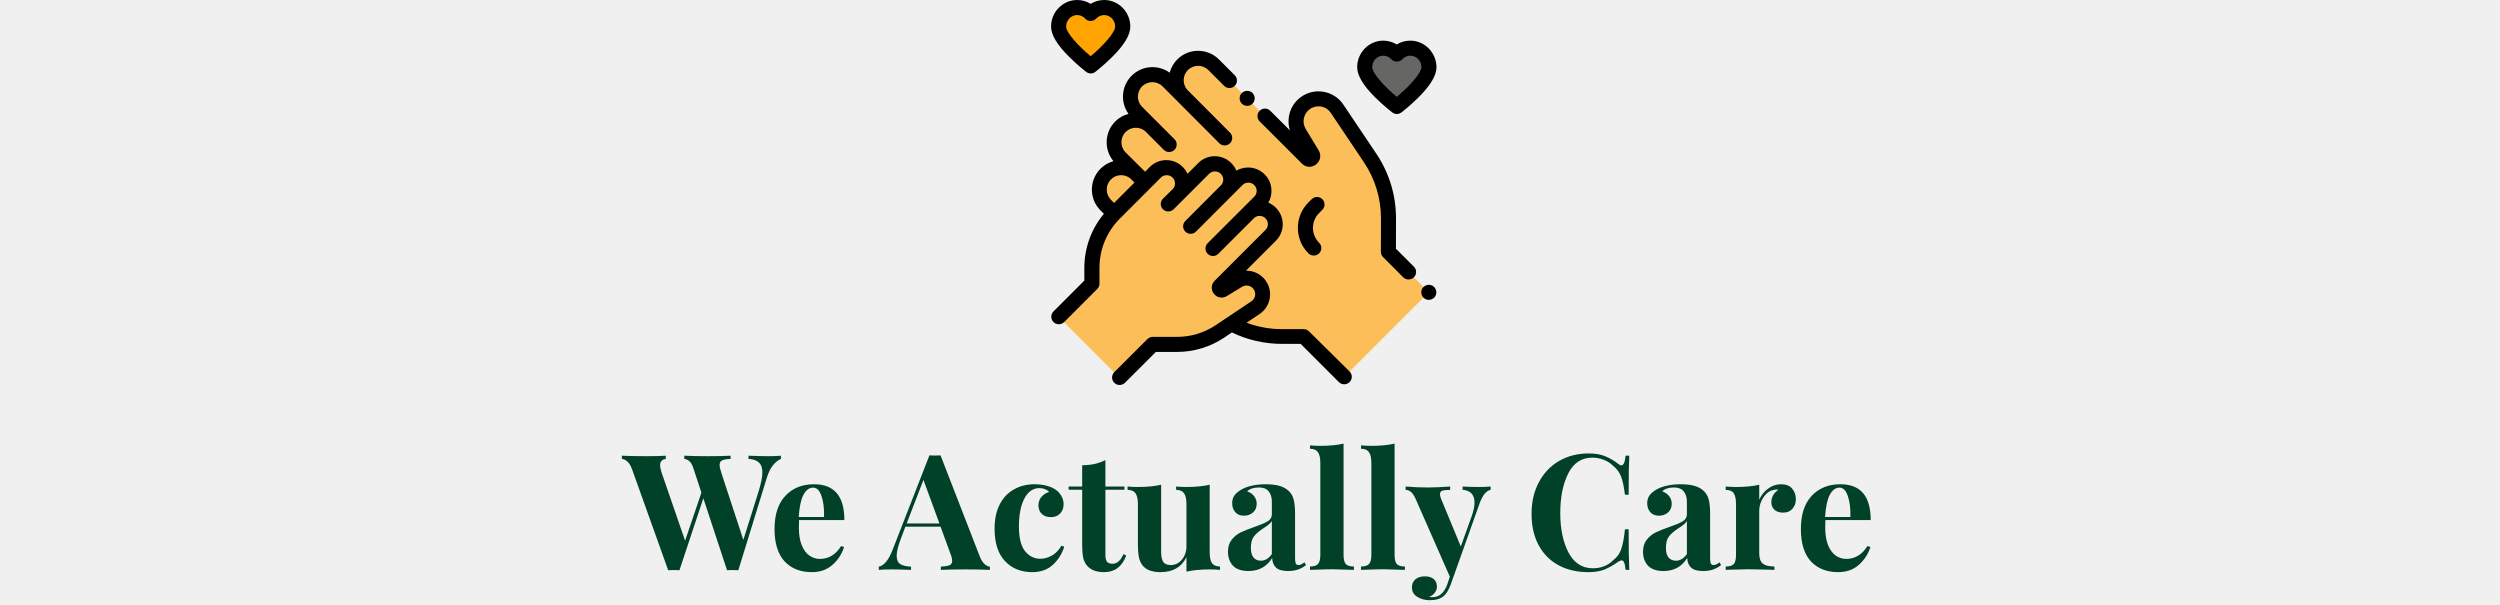
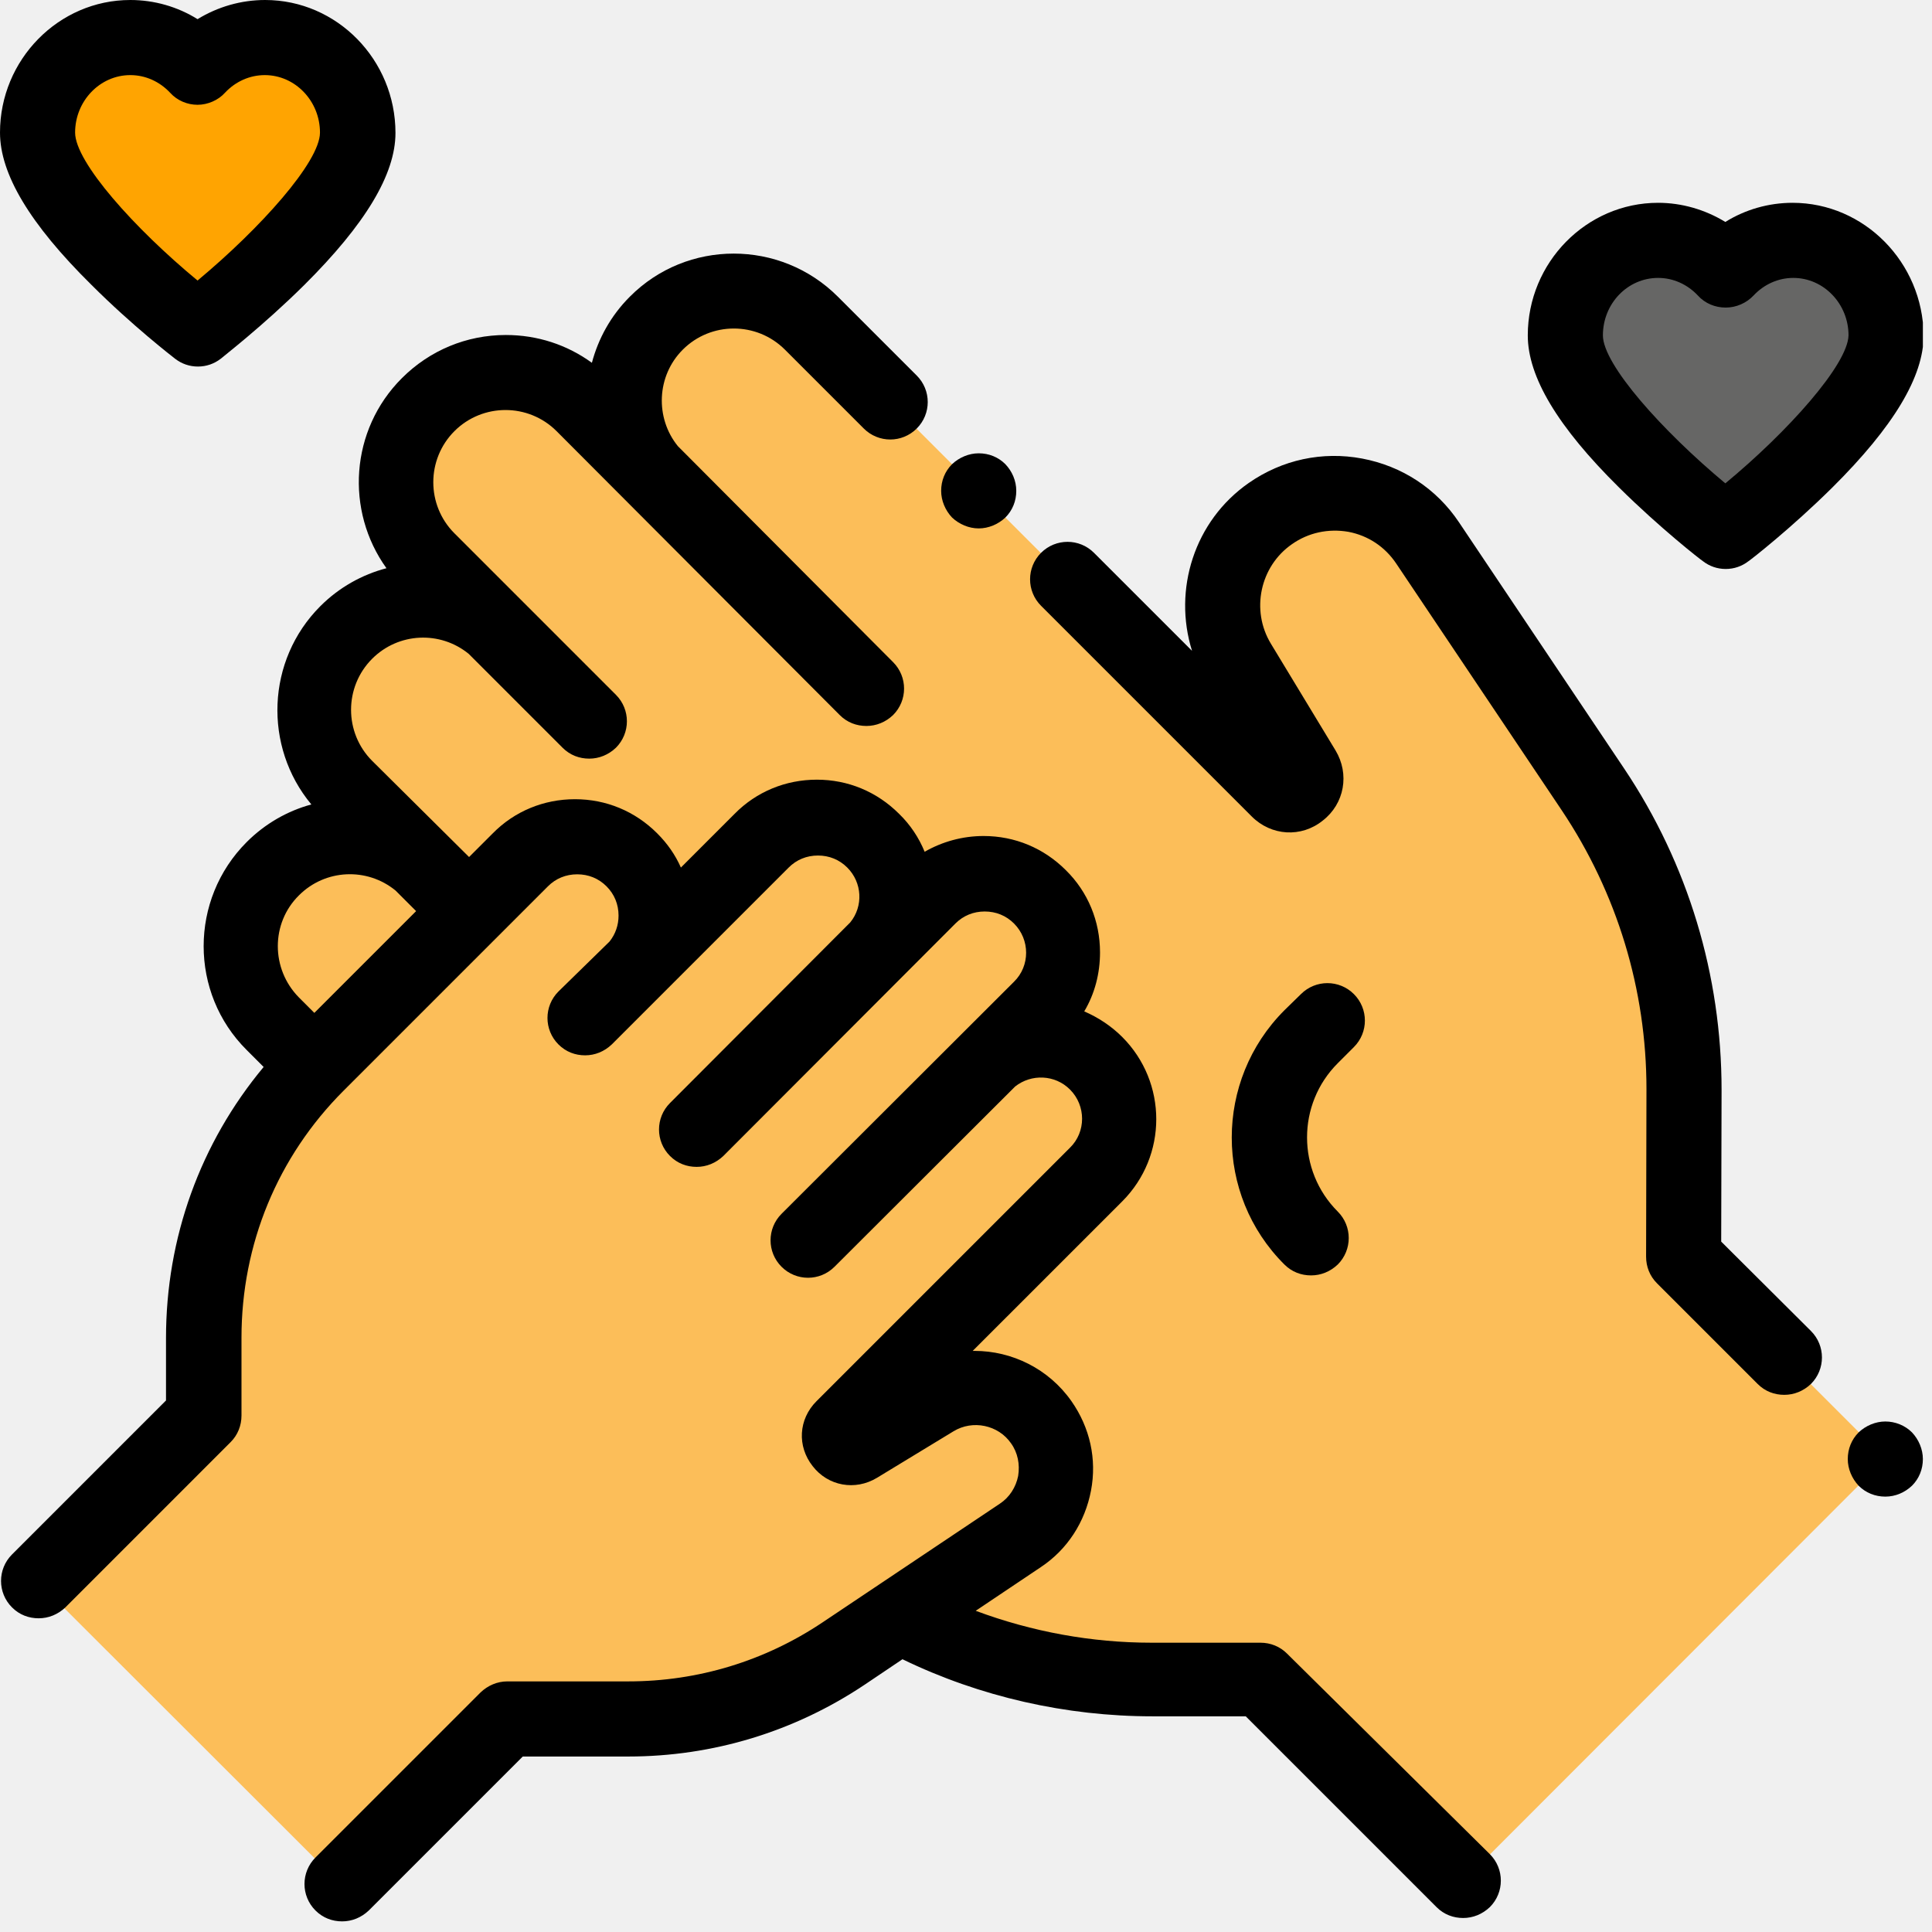
- <svg xmlns="http://www.w3.org/2000/svg" width="930" height="225" viewBox="0 0 930 225" fill="none">
-   <path d="M285.881 169.7C287.761 169.7 289.301 169.64 290.501 169.52V170.72C289.501 171.12 288.521 171.9 287.561 173.06C286.641 174.18 285.861 175.78 285.221 177.86L274.661 212.12C274.221 212.08 273.521 212.06 272.561 212.06C271.601 212.06 270.901 212.08 270.461 212.12L261.641 185.36L252.761 212.12C252.321 212.08 251.621 212.06 250.661 212.06C249.701 212.06 249.001 212.08 248.561 212.12L235.121 174.56C234.641 173.24 234.061 172.28 233.381 171.68C232.701 171.08 232.021 170.76 231.341 170.72V169.52C233.741 169.64 236.721 169.7 240.281 169.7C243.641 169.7 246.101 169.64 247.661 169.52V170.72C246.261 170.92 245.561 171.7 245.561 173.06C245.561 173.7 245.741 174.6 246.101 175.76L254.861 201.14L260.921 183.26L257.861 173.96C257.461 172.8 256.981 172 256.421 171.56C255.901 171.08 255.281 170.8 254.561 170.72V169.52C256.801 169.64 259.661 169.7 263.141 169.7C267.061 169.7 269.941 169.64 271.781 169.52V170.72C270.341 170.76 269.301 170.94 268.661 171.26C268.021 171.54 267.701 172.1 267.701 172.94C267.701 173.66 267.901 174.6 268.301 175.76L276.521 200.84L282.221 182.72C283.141 179.72 283.601 177.4 283.601 175.76C283.601 174.04 283.161 172.8 282.281 172.04C281.441 171.24 280.161 170.8 278.441 170.72V169.52C281.161 169.64 283.641 169.7 285.881 169.7ZM304.988 207.92C308.268 207.92 310.908 206.32 312.908 203.12L313.988 203.48C313.188 206.08 311.748 208.3 309.668 210.14C307.628 211.94 305.068 212.84 301.988 212.84C297.748 212.84 294.368 211.5 291.848 208.82C289.368 206.1 288.128 202.1 288.128 196.82C288.128 191.42 289.468 187.3 292.148 184.46C294.828 181.58 298.388 180.14 302.828 180.14C310.348 180.14 314.108 184.58 314.108 193.46H297.248C297.208 194.06 297.188 195 297.188 196.28C297.188 198.92 297.548 201.12 298.268 202.88C299.028 204.64 299.988 205.92 301.148 206.72C302.348 207.52 303.628 207.92 304.988 207.92ZM302.468 181.4C301.028 181.4 299.828 182.3 298.868 184.1C297.948 185.86 297.368 188.6 297.128 192.32H306.548C306.628 189.16 306.308 186.56 305.588 184.52C304.908 182.44 303.868 181.4 302.468 181.4ZM364.463 206.96C364.983 208.28 365.583 209.24 366.263 209.84C366.943 210.44 367.603 210.76 368.243 210.8V212C365.843 211.88 362.803 211.82 359.123 211.82C355.043 211.82 352.003 211.88 350.003 212V210.8C351.523 210.72 352.603 210.54 353.243 210.26C353.883 209.94 354.203 209.4 354.203 208.64C354.203 207.92 353.963 206.96 353.483 205.76L349.883 195.92H336.803L335.243 200.06C334.123 202.94 333.563 205.16 333.563 206.72C333.563 208.2 334.003 209.24 334.883 209.84C335.803 210.4 337.143 210.72 338.903 210.8V212C336.183 211.88 333.703 211.82 331.463 211.82C329.623 211.82 328.103 211.88 326.903 212V210.8C328.863 210.44 330.583 208.34 332.063 204.5L345.743 169.4C346.183 169.44 346.883 169.46 347.843 169.46C348.803 169.46 349.483 169.44 349.883 169.4L364.463 206.96ZM349.463 194.72L343.523 178.52L337.283 194.72H349.463ZM384.862 180.14C386.342 180.14 387.742 180.3 389.062 180.62C390.382 180.94 391.482 181.38 392.362 181.94C393.402 182.58 394.202 183.4 394.762 184.4C395.362 185.36 395.662 186.42 395.662 187.58C395.662 188.98 395.222 190.14 394.342 191.06C393.462 191.94 392.322 192.38 390.922 192.38C389.522 192.38 388.402 191.98 387.562 191.18C386.722 190.38 386.302 189.3 386.302 187.94C386.302 186.74 386.682 185.7 387.442 184.82C388.202 183.94 389.142 183.34 390.262 183.02C389.942 182.58 389.442 182.24 388.762 182C388.122 181.72 387.422 181.58 386.662 181.58C384.262 181.58 382.382 182.9 381.022 185.54C379.702 188.14 379.042 191.56 379.042 195.8C379.042 200.08 379.802 203.16 381.322 205.04C382.842 206.92 384.742 207.86 387.022 207.86C388.382 207.86 389.742 207.5 391.102 206.78C392.502 206.06 393.762 204.8 394.882 203L395.902 203.36C395.102 205.96 393.702 208.2 391.702 210.08C389.702 211.92 387.122 212.84 383.962 212.84C379.842 212.84 376.482 211.48 373.882 208.76C371.282 206.04 369.982 202 369.982 196.64C369.982 193.12 370.622 190.12 371.902 187.64C373.182 185.16 374.942 183.3 377.182 182.06C379.422 180.78 381.982 180.14 384.862 180.14ZM411.208 180.98H418.288V182.18H411.208V206.42C411.208 207.62 411.408 208.48 411.808 209C412.248 209.48 412.928 209.72 413.848 209.72C415.568 209.72 416.928 208.52 417.928 206.12L418.948 206.66C417.428 210.78 414.688 212.84 410.728 212.84C408.088 212.84 406.088 212.16 404.728 210.8C403.888 209.96 403.308 208.92 402.988 207.68C402.708 206.4 402.568 204.66 402.568 202.46V182.18H397.528V180.98H402.568V173.06C405.888 173.06 408.768 172.42 411.208 171.14V180.98ZM450.002 205.46C450.002 207.3 450.282 208.64 450.842 209.48C451.442 210.32 452.442 210.74 453.842 210.74V212C452.602 211.88 451.362 211.82 450.122 211.82C446.642 211.82 443.722 212.1 441.362 212.66V207.26C439.522 210.98 436.302 212.84 431.702 212.84C428.702 212.84 426.522 212.06 425.162 210.5C424.522 209.74 424.042 208.76 423.722 207.56C423.442 206.32 423.302 204.7 423.302 202.7V187.52C423.302 185.68 423.002 184.34 422.402 183.5C421.842 182.66 420.862 182.24 419.462 182.24V180.98C420.702 181.1 421.942 181.16 423.182 181.16C426.662 181.16 429.582 180.88 431.942 180.32V205.16C431.942 206.84 432.182 208.1 432.662 208.94C433.182 209.78 434.142 210.2 435.542 210.2C437.142 210.2 438.502 209.54 439.622 208.22C440.782 206.86 441.362 205.2 441.362 203.24V187.52C441.362 185.68 441.062 184.34 440.462 183.5C439.902 182.66 438.922 182.24 437.522 182.24V180.98C438.802 181.1 440.042 181.16 441.242 181.16C444.722 181.16 447.642 180.88 450.002 180.32V205.46ZM464.428 212.42C461.868 212.42 459.948 211.76 458.668 210.44C457.428 209.12 456.808 207.38 456.808 205.22C456.808 203.42 457.268 201.94 458.188 200.78C459.148 199.58 460.288 198.66 461.608 198.02C462.968 197.38 464.688 196.7 466.768 195.98C468.968 195.22 470.568 194.54 471.568 193.94C472.608 193.3 473.128 192.44 473.128 191.36V186.68C473.128 185 472.728 183.7 471.928 182.78C471.168 181.82 469.968 181.34 468.328 181.34C466.408 181.34 464.948 181.82 463.948 182.78C465.068 183.18 465.928 183.78 466.528 184.58C467.168 185.38 467.488 186.32 467.488 187.4C467.488 188.76 467.028 189.84 466.108 190.64C465.188 191.44 464.068 191.84 462.748 191.84C461.348 191.84 460.268 191.4 459.508 190.52C458.748 189.64 458.368 188.54 458.368 187.22C458.368 186.1 458.628 185.16 459.148 184.4C459.708 183.6 460.548 182.86 461.668 182.18C462.748 181.54 464.068 181.04 465.628 180.68C467.228 180.32 468.968 180.14 470.848 180.14C472.808 180.14 474.508 180.34 475.948 180.74C477.388 181.14 478.588 181.82 479.548 182.78C480.428 183.66 481.008 184.74 481.288 186.02C481.608 187.3 481.768 189.04 481.768 191.24V207.56C481.768 208.52 481.848 209.2 482.008 209.6C482.208 210 482.568 210.2 483.088 210.2C483.688 210.2 484.408 209.86 485.248 209.18L485.848 210.2C484.048 211.68 481.848 212.42 479.248 212.42C477.048 212.42 475.508 211.98 474.628 211.1C473.748 210.22 473.288 209.04 473.248 207.56C471.248 210.8 468.308 212.42 464.428 212.42ZM469.048 208.58C470.608 208.58 471.968 207.76 473.128 206.12V193.82C472.648 194.62 471.628 195.5 470.068 196.46C468.508 197.46 467.328 198.46 466.528 199.46C465.728 200.46 465.328 201.9 465.328 203.78C465.328 205.42 465.668 206.64 466.348 207.44C467.028 208.2 467.928 208.58 469.048 208.58ZM499.803 206.42C499.803 208.06 500.083 209.2 500.643 209.84C501.203 210.44 502.203 210.74 503.643 210.74V212C499.483 211.84 496.803 211.76 495.603 211.76C494.243 211.76 491.483 211.84 487.323 212V210.74C488.723 210.74 489.703 210.44 490.263 209.84C490.863 209.2 491.163 208.06 491.163 206.42V172.22C491.163 170.38 490.863 169.04 490.263 168.2C489.703 167.36 488.723 166.94 487.323 166.94V165.68C488.603 165.8 489.843 165.86 491.043 165.86C494.523 165.86 497.443 165.58 499.803 165.02V206.42ZM518.787 206.42C518.787 208.06 519.067 209.2 519.627 209.84C520.187 210.44 521.187 210.74 522.627 210.74V212C518.467 211.84 515.787 211.76 514.587 211.76C513.227 211.76 510.467 211.84 506.307 212V210.74C507.707 210.74 508.687 210.44 509.247 209.84C509.847 209.2 510.147 208.06 510.147 206.42V172.22C510.147 170.38 509.847 169.04 509.247 168.2C508.687 167.36 507.707 166.94 506.307 166.94V165.68C507.587 165.8 508.827 165.86 510.027 165.86C513.507 165.86 516.427 165.58 518.787 165.02V206.42ZM549.9 181.16C551.9 181.16 553.44 181.1 554.52 180.98V182.18C553.68 182.42 552.92 182.94 552.24 183.74C551.6 184.5 550.98 185.7 550.38 187.34L539.64 217.52C538.84 219.6 537.96 221.02 537 221.78C535.84 222.78 534.1 223.28 531.78 223.28C530.1 223.28 528.58 222.86 527.22 222.02C525.9 221.22 525.24 220.04 525.24 218.48C525.24 217.24 525.68 216.24 526.56 215.48C527.44 214.76 528.6 214.4 530.04 214.4C531.4 214.4 532.48 214.72 533.28 215.36C534.12 216.04 534.54 216.98 534.54 218.18C534.54 219.02 534.28 219.78 533.76 220.46C533.24 221.18 532.5 221.72 531.54 222.08C531.82 222.12 532.28 222.14 532.92 222.14C535.4 222.14 537.22 220.56 538.38 217.4L539.34 214.52L526.62 185.6C525.98 184.24 525.36 183.34 524.76 182.9C524.16 182.46 523.54 182.24 522.9 182.24V180.98C525.54 181.22 528.28 181.34 531.12 181.34C533.48 181.34 536.26 181.22 539.46 180.98V182.24C538.18 182.24 537.22 182.34 536.58 182.54C535.98 182.7 535.68 183.16 535.68 183.92C535.68 184.36 535.82 184.92 536.1 185.6L543.42 203.3L547.56 191.78C548.2 189.9 548.52 188.3 548.52 186.98C548.52 184.06 547.04 182.46 544.08 182.18V180.98C545.96 181.1 547.9 181.16 549.9 181.16ZM590.978 168.68C593.378 168.68 595.418 169.02 597.098 169.7C598.778 170.38 600.418 171.34 602.018 172.58C602.458 172.94 602.838 173.12 603.158 173.12C603.958 173.12 604.478 171.92 604.718 169.52H606.098C605.938 172.24 605.858 177.08 605.858 184.04H604.478C604.118 181.08 603.638 178.82 603.038 177.26C602.438 175.7 601.418 174.34 599.978 173.18C598.978 172.22 597.818 171.5 596.498 171.02C595.178 170.5 593.798 170.24 592.358 170.24C588.318 170.24 585.318 172.22 583.358 176.18C581.398 180.1 580.418 185 580.418 190.88C580.418 196.72 581.438 201.6 583.478 205.52C585.518 209.44 588.558 211.4 592.598 211.4C593.958 211.4 595.298 211.16 596.618 210.68C597.978 210.16 599.118 209.42 600.038 208.46C601.518 207.34 602.538 205.94 603.098 204.26C603.698 202.58 604.158 200.12 604.478 196.88H605.858C605.858 204.12 605.938 209.16 606.098 212H604.718C604.598 210.72 604.418 209.82 604.178 209.3C603.978 208.74 603.678 208.46 603.278 208.46C602.958 208.46 602.538 208.62 602.018 208.94C600.218 210.22 598.498 211.2 596.858 211.88C595.218 212.52 593.238 212.84 590.918 212.84C586.678 212.84 582.958 211.98 579.758 210.26C576.598 208.54 574.138 206.06 572.378 202.82C570.618 199.54 569.738 195.64 569.738 191.12C569.738 186.72 570.638 182.82 572.438 179.42C574.238 176.02 576.738 173.38 579.938 171.5C583.178 169.62 586.858 168.68 590.978 168.68ZM618.823 212.42C616.263 212.42 614.343 211.76 613.063 210.44C611.823 209.12 611.203 207.38 611.203 205.22C611.203 203.42 611.663 201.94 612.583 200.78C613.543 199.58 614.683 198.66 616.003 198.02C617.363 197.38 619.083 196.7 621.163 195.98C623.363 195.22 624.963 194.54 625.963 193.94C627.003 193.3 627.523 192.44 627.523 191.36V186.68C627.523 185 627.123 183.7 626.323 182.78C625.563 181.82 624.363 181.34 622.723 181.34C620.803 181.34 619.343 181.82 618.343 182.78C619.463 183.18 620.323 183.78 620.923 184.58C621.563 185.38 621.883 186.32 621.883 187.4C621.883 188.76 621.423 189.84 620.503 190.64C619.583 191.44 618.463 191.84 617.143 191.84C615.743 191.84 614.663 191.4 613.903 190.52C613.143 189.64 612.763 188.54 612.763 187.22C612.763 186.1 613.023 185.16 613.543 184.4C614.103 183.6 614.943 182.86 616.063 182.18C617.143 181.54 618.463 181.04 620.023 180.68C621.623 180.32 623.363 180.14 625.243 180.14C627.203 180.14 628.903 180.34 630.343 180.74C631.783 181.14 632.983 181.82 633.943 182.78C634.823 183.66 635.403 184.74 635.683 186.02C636.003 187.3 636.163 189.04 636.163 191.24V207.56C636.163 208.52 636.243 209.2 636.403 209.6C636.603 210 636.963 210.2 637.483 210.2C638.083 210.2 638.803 209.86 639.643 209.18L640.243 210.2C638.443 211.68 636.243 212.42 633.643 212.42C631.443 212.42 629.903 211.98 629.023 211.1C628.143 210.22 627.683 209.04 627.643 207.56C625.643 210.8 622.703 212.42 618.823 212.42ZM623.443 208.58C625.003 208.58 626.363 207.76 627.523 206.12V193.82C627.043 194.62 626.023 195.5 624.463 196.46C622.903 197.46 621.723 198.46 620.923 199.46C620.123 200.46 619.723 201.9 619.723 203.78C619.723 205.42 620.063 206.64 620.743 207.44C621.423 208.2 622.323 208.58 623.443 208.58ZM662.598 180.14C664.398 180.14 665.758 180.68 666.678 181.76C667.598 182.84 668.058 184.14 668.058 185.66C668.058 187.14 667.618 188.36 666.738 189.32C665.898 190.24 664.778 190.7 663.378 190.7C662.018 190.7 660.938 190.36 660.138 189.68C659.338 188.96 658.938 188.02 658.938 186.86C658.938 184.94 659.818 183.38 661.578 182.18C661.418 182.14 661.178 182.12 660.858 182.12C660.458 182.12 660.138 182.16 659.898 182.24C658.378 182.48 657.078 183.4 655.998 185C654.958 186.6 654.438 188.24 654.438 189.92V205.82C654.438 207.66 654.878 208.94 655.758 209.66C656.678 210.38 658.118 210.74 660.078 210.74V212C659.518 212 659.058 211.98 658.698 211.94C654.618 211.82 651.898 211.76 650.538 211.76C649.458 211.76 646.998 211.82 643.158 211.94C642.838 211.98 642.438 212 641.958 212V210.74C643.398 210.74 644.398 210.44 644.958 209.84C645.518 209.2 645.798 208.06 645.798 206.42V187.52C645.798 185.68 645.518 184.34 644.958 183.5C644.398 182.66 643.398 182.24 641.958 182.24V180.98C643.238 181.1 644.478 181.16 645.678 181.16C649.238 181.16 652.158 180.88 654.438 180.32V185.9C655.198 184.18 656.298 182.8 657.738 181.76C659.178 180.68 660.798 180.14 662.598 180.14ZM686.785 207.92C690.065 207.92 692.705 206.32 694.705 203.12L695.785 203.48C694.985 206.08 693.545 208.3 691.465 210.14C689.425 211.94 686.865 212.84 683.785 212.84C679.545 212.84 676.165 211.5 673.645 208.82C671.165 206.1 669.925 202.1 669.925 196.82C669.925 191.42 671.265 187.3 673.945 184.46C676.625 181.58 680.185 180.14 684.625 180.14C692.145 180.14 695.905 184.58 695.905 193.46H679.045C679.005 194.06 678.985 195 678.985 196.28C678.985 198.92 679.345 201.12 680.065 202.88C680.825 204.64 681.785 205.92 682.945 206.72C684.145 207.52 685.425 207.92 686.785 207.92ZM684.265 181.4C682.825 181.4 681.625 182.3 680.665 184.1C679.745 185.86 679.165 188.6 678.925 192.32H688.345C688.425 189.16 688.105 186.56 687.385 184.52C686.705 182.44 685.665 181.4 684.265 181.4Z" fill="#014127" />
+ <svg xmlns="http://www.w3.org/2000/svg" width="144" height="144" viewBox="0 0 144 144" fill="none">
  <g clip-path="url(#clip0)">
-     <path d="M524.607 17.915C522.619 17.915 520.856 18.755 519.596 20.126C518.337 18.755 516.545 17.915 514.586 17.915C510.779 17.915 507.672 21.078 507.672 24.997C507.672 30.483 519.596 39.609 519.596 39.609C519.596 39.609 531.521 30.483 531.521 24.997C531.521 21.078 528.414 17.915 524.607 17.915Z" fill="#666665" />
-     <path d="M410.763 2.799C408.775 2.799 407.012 3.639 405.752 5.011C404.464 3.639 402.701 2.799 400.713 2.799C396.906 2.799 393.799 5.962 393.799 9.881C393.799 15.368 405.724 24.493 405.724 24.493C405.724 24.493 417.649 15.368 417.649 9.881C417.677 5.962 414.57 2.799 410.763 2.799Z" fill="#FFA401" />
-     <path d="M500.002 140.269L531.521 108.722L516.489 93.69L516.517 81.205C516.517 73.255 514.166 65.446 509.743 58.84L497.426 40.477C494.823 36.586 489.505 35.606 485.67 38.321C482.059 40.868 481.163 45.879 483.458 49.658L488.161 57.44C488.889 58.644 487.293 59.931 486.285 58.923L451.603 24.241C448.412 21.05 443.149 20.882 439.93 24.073C436.823 27.124 436.711 32.023 439.51 35.242L434.444 30.175C431.281 27.012 426.186 26.984 422.995 30.064C419.692 33.255 419.804 38.657 423.023 41.876L427.922 46.775C424.703 43.976 419.804 44.116 416.753 47.195C413.562 50.414 413.73 55.648 416.921 58.867L422.407 64.354C419.188 61.555 414.318 61.695 411.266 64.746C408.075 67.937 408.075 73.115 411.266 76.307L437.831 102.871L448.496 113.536C456.026 121.066 466.243 125.293 476.88 125.265H484.942L500.002 140.269Z" fill="#FCBE59" />
-     <path d="M416.473 140.521L428.79 128.204H437.775C443.513 128.204 449.084 126.525 453.843 123.333L467.055 114.488C469.854 112.612 470.554 108.806 468.622 106.062C466.803 103.459 463.304 102.731 460.589 104.383L454.878 107.854C454.011 108.386 453.087 107.238 453.815 106.51L472.709 87.615C475.005 85.32 475.005 81.597 472.709 79.302C470.414 77.006 466.691 77.006 464.396 79.302L451.183 92.458L455.326 88.343L468.538 75.131C470.834 72.836 470.834 69.113 468.538 66.817C466.243 64.522 462.52 64.522 460.225 66.817L447.012 80.058L442.898 84.2L456.11 70.988C458.405 68.693 458.405 64.97 456.11 62.674C453.815 60.379 450.092 60.379 447.796 62.674L434.584 75.887L434.612 75.915L438.055 72.472C440.35 70.176 440.35 66.453 438.055 64.158C435.76 61.863 432.037 61.863 429.741 64.158L422.183 71.716L428.426 65.474L414.542 79.358C409.139 84.76 406.088 92.122 406.116 99.764V105.558L393.799 117.875L416.473 140.521Z" fill="#FCBE59" />
-     <path d="M486.929 123.25C486.397 122.718 485.698 122.438 484.942 122.438H476.88C476.852 122.438 476.852 122.438 476.824 122.438C472.373 122.438 467.922 121.626 463.724 120.059L468.566 116.812C470.554 115.496 471.869 113.452 472.317 111.101C472.765 108.75 472.233 106.398 470.862 104.439C469.154 102.004 466.411 100.688 463.64 100.688C463.584 100.688 463.556 100.688 463.5 100.688L474.641 89.547C478.028 86.16 478.028 80.674 474.641 77.287C473.829 76.475 472.849 75.831 471.813 75.383C472.597 74.067 472.989 72.556 472.989 70.988C472.989 68.665 472.093 66.482 470.442 64.858C468.79 63.206 466.635 62.311 464.311 62.311C462.744 62.311 461.232 62.731 459.917 63.486C459.497 62.451 458.853 61.471 458.013 60.659C456.362 59.008 454.206 58.112 451.883 58.112C449.56 58.112 447.376 59.008 445.753 60.659L441.75 64.662C441.33 63.71 440.742 62.871 439.986 62.115C438.335 60.463 436.179 59.568 433.856 59.568C431.533 59.568 429.349 60.463 427.726 62.115L425.962 63.878L418.74 56.712C416.641 54.613 416.641 51.198 418.74 49.098C420.7 47.139 423.807 46.999 425.934 48.734L432.932 55.733C433.492 56.292 434.192 56.544 434.92 56.544C435.647 56.544 436.347 56.264 436.907 55.733C437.999 54.641 437.999 52.877 436.907 51.786L424.87 39.749C422.771 37.65 422.771 34.235 424.87 32.135C426.97 30.036 430.385 30.036 432.484 32.135L453.59 53.297C454.15 53.857 454.85 54.109 455.578 54.109C456.306 54.109 457.006 53.829 457.565 53.297C458.657 52.206 458.657 50.442 457.565 49.35L441.526 33.255C439.818 31.155 439.93 28.02 441.89 26.061C443.989 23.961 447.404 23.961 449.504 26.061L455.382 31.939C456.474 33.031 458.237 33.031 459.329 31.939C460.421 30.848 460.421 29.084 459.329 27.992L453.451 22.114C449.168 17.831 442.198 17.831 437.943 22.114C436.515 23.542 435.591 25.249 435.116 27.041C433.268 25.697 431.057 24.969 428.705 24.969C425.766 24.969 423.023 26.117 420.952 28.188C417.089 32.051 416.725 38.069 419.804 42.352C417.984 42.828 416.277 43.78 414.877 45.179C410.846 49.21 410.622 55.649 414.205 59.959C412.442 60.435 410.762 61.387 409.391 62.759C405.108 67.041 405.108 74.011 409.391 78.266L410.65 79.526C405.92 85.208 403.372 92.262 403.372 99.736V104.383L391.896 115.86C390.804 116.951 390.804 118.715 391.896 119.807C392.456 120.367 393.155 120.618 393.883 120.618C394.611 120.618 395.311 120.339 395.871 119.807L408.187 107.49C408.719 106.958 408.999 106.258 408.999 105.503V99.708C408.999 92.738 411.686 86.216 416.613 81.289L430.497 67.405L431.841 66.062C432.428 65.474 433.184 65.166 434.024 65.166C434.864 65.166 435.619 65.474 436.207 66.062C436.795 66.65 437.103 67.405 437.103 68.245C437.103 68.945 436.879 69.617 436.431 70.177L432.624 73.9C431.533 74.991 431.533 76.755 432.624 77.846C433.184 78.406 433.884 78.658 434.612 78.658C435.34 78.658 436.039 78.378 436.599 77.846L449.784 64.662C450.371 64.074 451.127 63.766 451.967 63.766C452.807 63.766 453.562 64.074 454.15 64.662C455.27 65.782 455.354 67.545 454.374 68.749L440.938 82.213C439.846 83.305 439.846 85.068 440.938 86.16C441.498 86.72 442.198 86.972 442.925 86.972C443.653 86.972 444.353 86.692 444.913 86.16L462.212 68.833C462.8 68.245 463.556 67.937 464.395 67.937C465.235 67.937 465.991 68.245 466.579 68.833C467.783 70.037 467.783 71.996 466.579 73.172L449.252 90.471C448.16 91.563 448.16 93.326 449.252 94.418C450.343 95.51 452.107 95.51 453.199 94.418L466.663 80.981C467.866 80.03 469.63 80.086 470.75 81.206C471.953 82.409 471.953 84.369 470.75 85.544L451.855 104.439C450.511 105.783 450.399 107.798 451.575 109.282C452.723 110.765 454.738 111.129 456.362 110.149L462.072 106.678C463.5 105.811 465.403 106.202 466.355 107.574C466.859 108.274 467.027 109.142 466.887 110.009C466.719 110.849 466.243 111.605 465.515 112.081L452.303 120.926C447.992 123.81 443.009 125.321 437.831 125.321H437.803H428.817C428.062 125.321 427.362 125.629 426.83 126.133L414.513 138.449C413.422 139.541 413.422 141.305 414.513 142.396C415.073 142.956 415.773 143.208 416.501 143.208C417.229 143.208 417.928 142.928 418.488 142.396L429.965 130.92H437.775C437.803 130.92 437.803 130.92 437.831 130.92C444.129 130.92 450.203 129.072 455.438 125.573L458.265 123.67C464.032 126.469 470.47 127.924 476.88 127.924C476.908 127.924 476.908 127.924 476.936 127.924H483.85L498.07 142.144C498.63 142.704 499.33 142.956 500.057 142.956C500.785 142.956 501.485 142.676 502.045 142.144C503.137 141.053 503.137 139.289 502.045 138.198L486.929 123.25ZM413.282 66.734C415.241 64.774 418.348 64.634 420.476 66.37L422.015 67.909L420.196 69.729L414.429 75.495L413.282 74.347C411.182 72.22 411.182 68.805 413.282 66.734Z" fill="black" />
-     <path d="M531.521 105.95C530.793 105.95 530.065 106.258 529.533 106.762C529.002 107.294 528.722 107.994 528.722 108.75C528.722 109.477 529.03 110.205 529.533 110.737C530.065 111.269 530.765 111.549 531.521 111.549C532.277 111.549 532.976 111.241 533.508 110.737C534.04 110.205 534.32 109.505 534.32 108.75C534.32 108.022 534.012 107.294 533.508 106.762C532.976 106.23 532.249 105.95 531.521 105.95Z" fill="black" />
-     <path d="M519.288 92.542L519.316 81.233C519.316 72.696 516.825 64.41 512.066 57.3L499.75 38.937C498.07 36.418 495.495 34.738 492.528 34.178C489.561 33.619 486.565 34.262 484.074 35.998C480.015 38.825 478.42 43.948 479.847 48.51L472.541 41.205C471.45 40.113 469.686 40.113 468.594 41.205C467.503 42.296 467.503 44.06 468.594 45.151L484.298 60.855C485.754 62.311 487.993 62.45 489.589 61.163C491.212 59.903 491.604 57.692 490.54 55.928L485.726 47.979C484.214 45.487 484.914 42.212 487.293 40.561C488.525 39.693 490.008 39.385 491.492 39.637C492.976 39.917 494.235 40.757 495.075 42.016L507.392 60.379C511.534 66.565 513.718 73.759 513.718 81.177L513.69 93.662C513.69 94.418 513.97 95.117 514.502 95.649L522.004 103.151C522.563 103.711 523.263 103.963 523.991 103.963C524.719 103.963 525.419 103.683 525.978 103.151C527.07 102.059 527.07 100.296 525.978 99.204L519.288 92.542Z" fill="black" />
-     <path d="M463.948 39.385C464.675 39.385 465.403 39.077 465.935 38.573C466.467 38.041 466.747 37.342 466.747 36.586C466.747 35.83 466.439 35.13 465.935 34.598C465.403 34.066 464.703 33.787 463.948 33.787C463.22 33.787 462.492 34.094 461.96 34.598C461.428 35.13 461.148 35.83 461.148 36.586C461.148 37.314 461.456 38.041 461.96 38.573C462.492 39.077 463.22 39.385 463.948 39.385Z" fill="black" />
-     <path d="M491.912 78.042C493.004 76.951 493.004 75.187 491.912 74.095C490.82 73.004 489.057 73.004 487.965 74.095L486.733 75.299C481.499 80.534 481.499 89.043 486.733 94.25C487.293 94.81 487.993 95.061 488.721 95.061C489.449 95.061 490.148 94.782 490.708 94.25C491.8 93.158 491.8 91.395 490.708 90.303C487.657 87.252 487.657 82.297 490.708 79.246L491.912 78.042Z" fill="black" />
-     <path d="M524.607 15.116C522.815 15.116 521.08 15.62 519.596 16.543C518.085 15.62 516.349 15.116 514.586 15.116C509.239 15.116 504.872 19.567 504.872 24.997C504.872 28.076 507.084 31.799 511.674 36.334C514.754 39.385 517.777 41.736 517.917 41.82C518.421 42.212 519.008 42.408 519.624 42.408C520.24 42.408 520.828 42.212 521.332 41.82C521.472 41.736 524.495 39.385 527.574 36.334C532.137 31.799 534.376 28.076 534.376 24.997C534.32 19.567 529.953 15.116 524.607 15.116ZM519.596 36.026C514.922 32.135 510.471 27.18 510.471 24.997C510.471 22.618 512.318 20.714 514.586 20.714C515.705 20.714 516.769 21.19 517.553 22.03C518.085 22.618 518.84 22.925 519.624 22.925C520.408 22.925 521.164 22.59 521.696 22.03C522.479 21.19 523.543 20.714 524.663 20.714C526.93 20.714 528.778 22.646 528.778 24.997C528.722 27.18 524.271 32.163 519.596 36.026Z" fill="black" />
-     <path d="M404.044 26.733C404.548 27.124 405.136 27.32 405.752 27.32C406.368 27.32 406.956 27.124 407.459 26.733C407.571 26.621 410.595 24.297 413.674 21.246C418.236 16.711 420.476 12.988 420.476 9.909C420.476 4.451 416.109 0 410.762 0C408.971 0 407.235 0.504 405.724 1.428C404.24 0.504 402.505 0 400.713 0C395.367 0 391 4.451 391 9.881C391 12.96 393.211 16.683 397.802 21.218C400.881 24.297 403.904 26.621 404.044 26.733ZM400.713 5.598C401.833 5.598 402.897 6.074 403.68 6.914C404.212 7.502 404.968 7.81 405.724 7.81C406.48 7.81 407.263 7.474 407.767 6.914C408.551 6.074 409.615 5.598 410.734 5.598C413.002 5.598 414.849 7.53 414.849 9.881C414.849 12.065 410.399 17.019 405.724 20.91C401.049 17.047 396.598 12.093 396.598 9.881C396.598 7.53 398.446 5.598 400.713 5.598Z" fill="black" />
+     <path d="M133.607 17.915C131.619 17.915 129.856 18.755 128.596 20.126C127.337 18.755 125.545 17.915 123.586 17.915C119.779 17.915 116.672 21.078 116.672 24.997C116.672 30.483 128.596 39.609 128.596 39.609C128.596 39.609 140.521 30.483 140.521 24.997C140.521 21.078 137.414 17.915 133.607 17.915Z" fill="#666665" />
+     <path d="M19.763 2.799C17.775 2.799 16.012 3.639 14.752 5.011C13.464 3.639 11.701 2.799 9.713 2.799C5.906 2.799 2.799 5.962 2.799 9.881C2.799 15.368 14.724 24.493 14.724 24.493C14.724 24.493 26.649 15.368 26.649 9.881C26.677 5.962 23.57 2.799 19.763 2.799Z" fill="#FFA401" />
+     <path d="M109.002 140.269L140.521 108.722L125.489 93.69L125.517 81.205C125.517 73.255 123.166 65.446 118.743 58.84L106.426 40.477C103.823 36.586 98.504 35.606 94.67 38.321C91.059 40.868 90.163 45.879 92.458 49.658L97.161 57.44C97.889 58.644 96.293 59.931 95.285 58.923L60.603 24.241C57.412 21.05 52.15 20.882 48.93 24.073C45.823 27.124 45.711 32.023 48.511 35.242L43.444 30.175C40.281 27.012 35.186 26.984 31.995 30.064C28.692 33.255 28.804 38.657 32.023 41.876L36.922 46.775C33.703 43.976 28.804 44.116 25.753 47.195C22.562 50.414 22.73 55.648 25.921 58.867L31.407 64.354C28.188 61.555 23.317 61.695 20.266 64.746C17.075 67.937 17.075 73.115 20.266 76.307L46.831 102.871L57.496 113.536C65.026 121.066 75.243 125.293 85.88 125.265H93.942L109.002 140.269Z" fill="#FCBE59" />
+     <path d="M25.473 140.521L37.79 128.204H46.775C52.513 128.204 58.084 126.525 62.843 123.333L76.055 114.488C78.854 112.612 79.554 108.806 77.622 106.062C75.803 103.459 72.304 102.731 69.589 104.383L63.878 107.854C63.011 108.386 62.087 107.238 62.815 106.51L81.709 87.615C84.005 85.32 84.005 81.597 81.709 79.302C79.414 77.006 75.691 77.006 73.396 79.302L60.183 92.458L64.326 88.343L77.538 75.131C79.834 72.836 79.834 69.113 77.538 66.817C75.243 64.522 71.52 64.522 69.225 66.817L56.013 80.058L51.898 84.2L65.11 70.988C67.405 68.693 67.405 64.97 65.11 62.674C62.815 60.379 59.092 60.379 56.796 62.674L43.584 75.887L43.612 75.915L47.055 72.472C49.35 70.176 49.35 66.453 47.055 64.158C44.76 61.863 41.037 61.863 38.741 64.158L31.183 71.716L37.426 65.474L23.541 79.358C18.139 84.76 15.088 92.122 15.116 99.764V105.558L2.799 117.875L25.473 140.521Z" fill="#FCBE59" />
+     <path d="M95.929 123.25C95.397 122.718 94.698 122.438 93.942 122.438H85.88C85.852 122.438 85.852 122.438 85.824 122.438C81.373 122.438 76.922 121.626 72.724 120.059L77.566 116.812C79.554 115.496 80.869 113.452 81.317 111.101C81.765 108.75 81.233 106.398 79.862 104.439C78.154 102.004 75.411 100.688 72.64 100.688C72.584 100.688 72.556 100.688 72.5 100.688L83.641 89.547C87.028 86.16 87.028 80.674 83.641 77.287C82.829 76.475 81.849 75.831 80.813 75.383C81.597 74.067 81.989 72.556 81.989 70.988C81.989 68.665 81.093 66.482 79.442 64.858C77.79 63.206 75.635 62.311 73.311 62.311C71.744 62.311 70.232 62.731 68.917 63.486C68.497 62.451 67.853 61.471 67.013 60.659C65.362 59.008 63.206 58.112 60.883 58.112C58.56 58.112 56.376 59.008 54.753 60.659L50.75 64.662C50.33 63.71 49.742 62.871 48.986 62.115C47.335 60.463 45.179 59.568 42.856 59.568C40.533 59.568 38.349 60.463 36.726 62.115L34.962 63.878L27.74 56.712C25.641 54.613 25.641 51.198 27.74 49.098C29.7 47.139 32.807 46.999 34.934 48.734L41.932 55.733C42.492 56.292 43.192 56.544 43.92 56.544C44.648 56.544 45.347 56.264 45.907 55.733C46.999 54.641 46.999 52.877 45.907 51.786L33.87 39.749C31.771 37.65 31.771 34.235 33.87 32.135C35.97 30.036 39.385 30.036 41.484 32.135L62.59 53.297C63.15 53.857 63.85 54.109 64.578 54.109C65.306 54.109 66.005 53.829 66.565 53.297C67.657 52.206 67.657 50.442 66.565 49.35L50.526 33.255C48.818 31.155 48.93 28.02 50.89 26.061C52.989 23.961 56.404 23.961 58.504 26.061L64.382 31.939C65.474 33.031 67.237 33.031 68.329 31.939C69.421 30.848 69.421 29.084 68.329 27.992L62.45 22.114C58.168 17.831 51.198 17.831 46.943 22.114C45.515 23.542 44.592 25.249 44.116 27.041C42.268 25.697 40.057 24.969 37.705 24.969C34.766 24.969 32.023 26.117 29.952 28.188C26.089 32.051 25.725 38.069 28.804 42.352C26.984 42.828 25.277 43.78 23.877 45.179C19.846 49.21 19.622 55.649 23.206 59.959C21.442 60.435 19.762 61.387 18.391 62.759C14.108 67.041 14.108 74.011 18.391 78.266L19.65 79.526C14.92 85.208 12.373 92.262 12.373 99.736V104.383L0.896 115.86C-0.196 116.951 -0.196 118.715 0.896 119.807C1.456 120.367 2.155 120.618 2.883 120.618C3.611 120.618 4.311 120.339 4.871 119.807L17.187 107.49C17.719 106.958 17.999 106.258 17.999 105.503V99.708C17.999 92.738 20.686 86.216 25.613 81.289L39.497 67.405L40.84 66.062C41.428 65.474 42.184 65.166 43.024 65.166C43.864 65.166 44.62 65.474 45.207 66.062C45.795 66.65 46.103 67.405 46.103 68.245C46.103 68.945 45.879 69.617 45.431 70.177L41.624 73.9C40.533 74.991 40.533 76.755 41.624 77.846C42.184 78.406 42.884 78.658 43.612 78.658C44.34 78.658 45.039 78.378 45.599 77.846L58.783 64.662C59.371 64.074 60.127 63.766 60.967 63.766C61.807 63.766 62.562 64.074 63.15 64.662C64.27 65.782 64.354 67.545 63.374 68.749L49.938 82.213C48.846 83.305 48.846 85.068 49.938 86.16C50.498 86.72 51.198 86.972 51.925 86.972C52.653 86.972 53.353 86.692 53.913 86.16L71.212 68.833C71.8 68.245 72.556 67.937 73.395 67.937C74.235 67.937 74.991 68.245 75.579 68.833C76.782 70.037 76.782 71.996 75.579 73.172L58.252 90.471C57.16 91.563 57.16 93.326 58.252 94.418C59.343 95.51 61.107 95.51 62.199 94.418L75.663 80.981C76.867 80.03 78.63 80.086 79.75 81.206C80.953 82.409 80.953 84.369 79.75 85.544L60.855 104.439C59.511 105.783 59.399 107.798 60.575 109.282C61.723 110.765 63.738 111.129 65.362 110.149L71.072 106.678C72.5 105.811 74.403 106.202 75.355 107.574C75.859 108.274 76.027 109.142 75.887 110.009C75.719 110.849 75.243 111.605 74.515 112.081L61.303 120.926C56.992 123.81 52.009 125.321 46.831 125.321H46.803H37.817C37.062 125.321 36.362 125.629 35.83 126.133L23.513 138.449C22.422 139.541 22.422 141.305 23.513 142.396C24.073 142.956 24.773 143.208 25.501 143.208C26.229 143.208 26.928 142.928 27.488 142.396L38.965 130.92H46.775C46.803 130.92 46.803 130.92 46.831 130.92C53.129 130.92 59.203 129.072 64.438 125.573L67.265 123.67C73.031 126.469 79.47 127.924 85.88 127.924C85.908 127.924 85.908 127.924 85.936 127.924H92.85L107.07 142.144C107.63 142.704 108.33 142.956 109.057 142.956C109.785 142.956 110.485 142.676 111.045 142.144C112.137 141.053 112.137 139.289 111.045 138.198L95.929 123.25ZM22.282 66.734C24.241 64.774 27.348 64.634 29.476 66.37L31.015 67.909L29.196 69.729L23.429 75.495L22.282 74.347C20.182 72.22 20.182 68.805 22.282 66.734Z" fill="black" />
+     <path d="M140.521 105.95C139.793 105.95 139.065 106.258 138.533 106.762C138.002 107.294 137.722 107.994 137.722 108.75C137.722 109.477 138.03 110.205 138.533 110.737C139.065 111.269 139.765 111.549 140.521 111.549C141.277 111.549 141.976 111.241 142.508 110.737C143.04 110.205 143.32 109.505 143.32 108.75C143.32 108.022 143.012 107.294 142.508 106.762C141.976 106.23 141.249 105.95 140.521 105.95Z" fill="black" />
+     <path d="M128.288 92.542L128.316 81.233C128.316 72.696 125.825 64.41 121.066 57.3L108.75 38.937C107.07 36.418 104.495 34.738 101.528 34.178C98.561 33.619 95.565 34.262 93.074 35.998C89.015 38.825 87.42 43.948 88.847 48.51L81.541 41.205C80.45 40.113 78.686 40.113 77.594 41.205C76.503 42.296 76.503 44.06 77.594 45.151L93.298 60.855C94.754 62.311 96.993 62.45 98.589 61.163C100.212 59.903 100.604 57.692 99.54 55.928L94.726 47.979C93.214 45.487 93.914 42.212 96.293 40.561C97.525 39.693 99.008 39.385 100.492 39.637C101.976 39.917 103.235 40.757 104.075 42.016L116.392 60.379C120.534 66.565 122.718 73.759 122.718 81.177L122.69 93.662C122.69 94.418 122.97 95.117 123.502 95.649L131.004 103.151C131.563 103.711 132.263 103.963 132.991 103.963C133.719 103.963 134.419 103.683 134.978 103.151C136.07 102.059 136.07 100.296 134.978 99.204L128.288 92.542Z" fill="black" />
+     <path d="M72.948 39.385C73.675 39.385 74.403 39.077 74.935 38.573C75.467 38.041 75.747 37.342 75.747 36.586C75.747 35.83 75.439 35.13 74.935 34.598C74.403 34.066 73.703 33.787 72.948 33.787C72.22 33.787 71.492 34.094 70.96 34.598C70.428 35.13 70.148 35.83 70.148 36.586C70.148 37.314 70.456 38.041 70.96 38.573C71.492 39.077 72.22 39.385 72.948 39.385Z" fill="black" />
+     <path d="M100.912 78.042C102.004 76.951 102.004 75.187 100.912 74.095C99.82 73.004 98.057 73.004 96.965 74.095L95.733 75.299C90.499 80.534 90.499 89.043 95.733 94.25C96.293 94.81 96.993 95.061 97.721 95.061C98.448 95.061 99.148 94.782 99.708 94.25C100.8 93.158 100.8 91.395 99.708 90.303C96.657 87.252 96.657 82.297 99.708 79.246L100.912 78.042Z" fill="black" />
+     <path d="M133.607 15.116C131.815 15.116 130.08 15.62 128.596 16.543C127.085 15.62 125.349 15.116 123.586 15.116C118.239 15.116 113.872 19.567 113.872 24.997C113.872 28.076 116.084 31.799 120.674 36.334C123.754 39.385 126.777 41.736 126.917 41.82C127.421 42.212 128.008 42.408 128.624 42.408C129.24 42.408 129.828 42.212 130.332 41.82C130.472 41.736 133.495 39.385 136.574 36.334C141.137 31.799 143.376 28.076 143.376 24.997C143.32 19.567 138.953 15.116 133.607 15.116ZM128.596 36.026C123.922 32.135 119.471 27.18 119.471 24.997C119.471 22.618 121.318 20.714 123.586 20.714C124.705 20.714 125.769 21.19 126.553 22.03C127.085 22.618 127.84 22.925 128.624 22.925C129.408 22.925 130.164 22.59 130.696 22.03C131.479 21.19 132.543 20.714 133.663 20.714C135.93 20.714 137.778 22.646 137.778 24.997C137.722 27.18 133.271 32.163 128.596 36.026Z" fill="black" />
+     <path d="M13.044 26.733C13.548 27.124 14.136 27.32 14.752 27.32C15.368 27.32 15.956 27.124 16.459 26.733C16.571 26.621 19.595 24.297 22.674 21.246C27.236 16.711 29.476 12.988 29.476 9.909C29.476 4.451 25.109 0 19.762 0C17.971 0 16.235 0.504 14.724 1.428C13.24 0.504 11.505 0 9.713 0C4.367 0 0 4.451 0 9.881C0 12.96 2.211 16.683 6.802 21.218C9.881 24.297 12.904 26.621 13.044 26.733ZM9.713 5.598C10.833 5.598 11.897 6.074 12.681 6.914C13.212 7.502 13.968 7.81 14.724 7.81C15.48 7.81 16.264 7.474 16.767 6.914C17.551 6.074 18.615 5.598 19.735 5.598C22.002 5.598 23.849 7.53 23.849 9.881C23.849 12.065 19.399 17.019 14.724 20.91C10.049 17.047 5.598 12.093 5.598 9.881C5.598 7.53 7.446 5.598 9.713 5.598Z" fill="black" />
  </g>
  <defs>
    <clipPath id="clip0">
-       <rect width="143.32" height="143.32" fill="white" transform="translate(391)" />
+       <rect width="143.32" height="143.32" fill="white" />
    </clipPath>
  </defs>
</svg>
